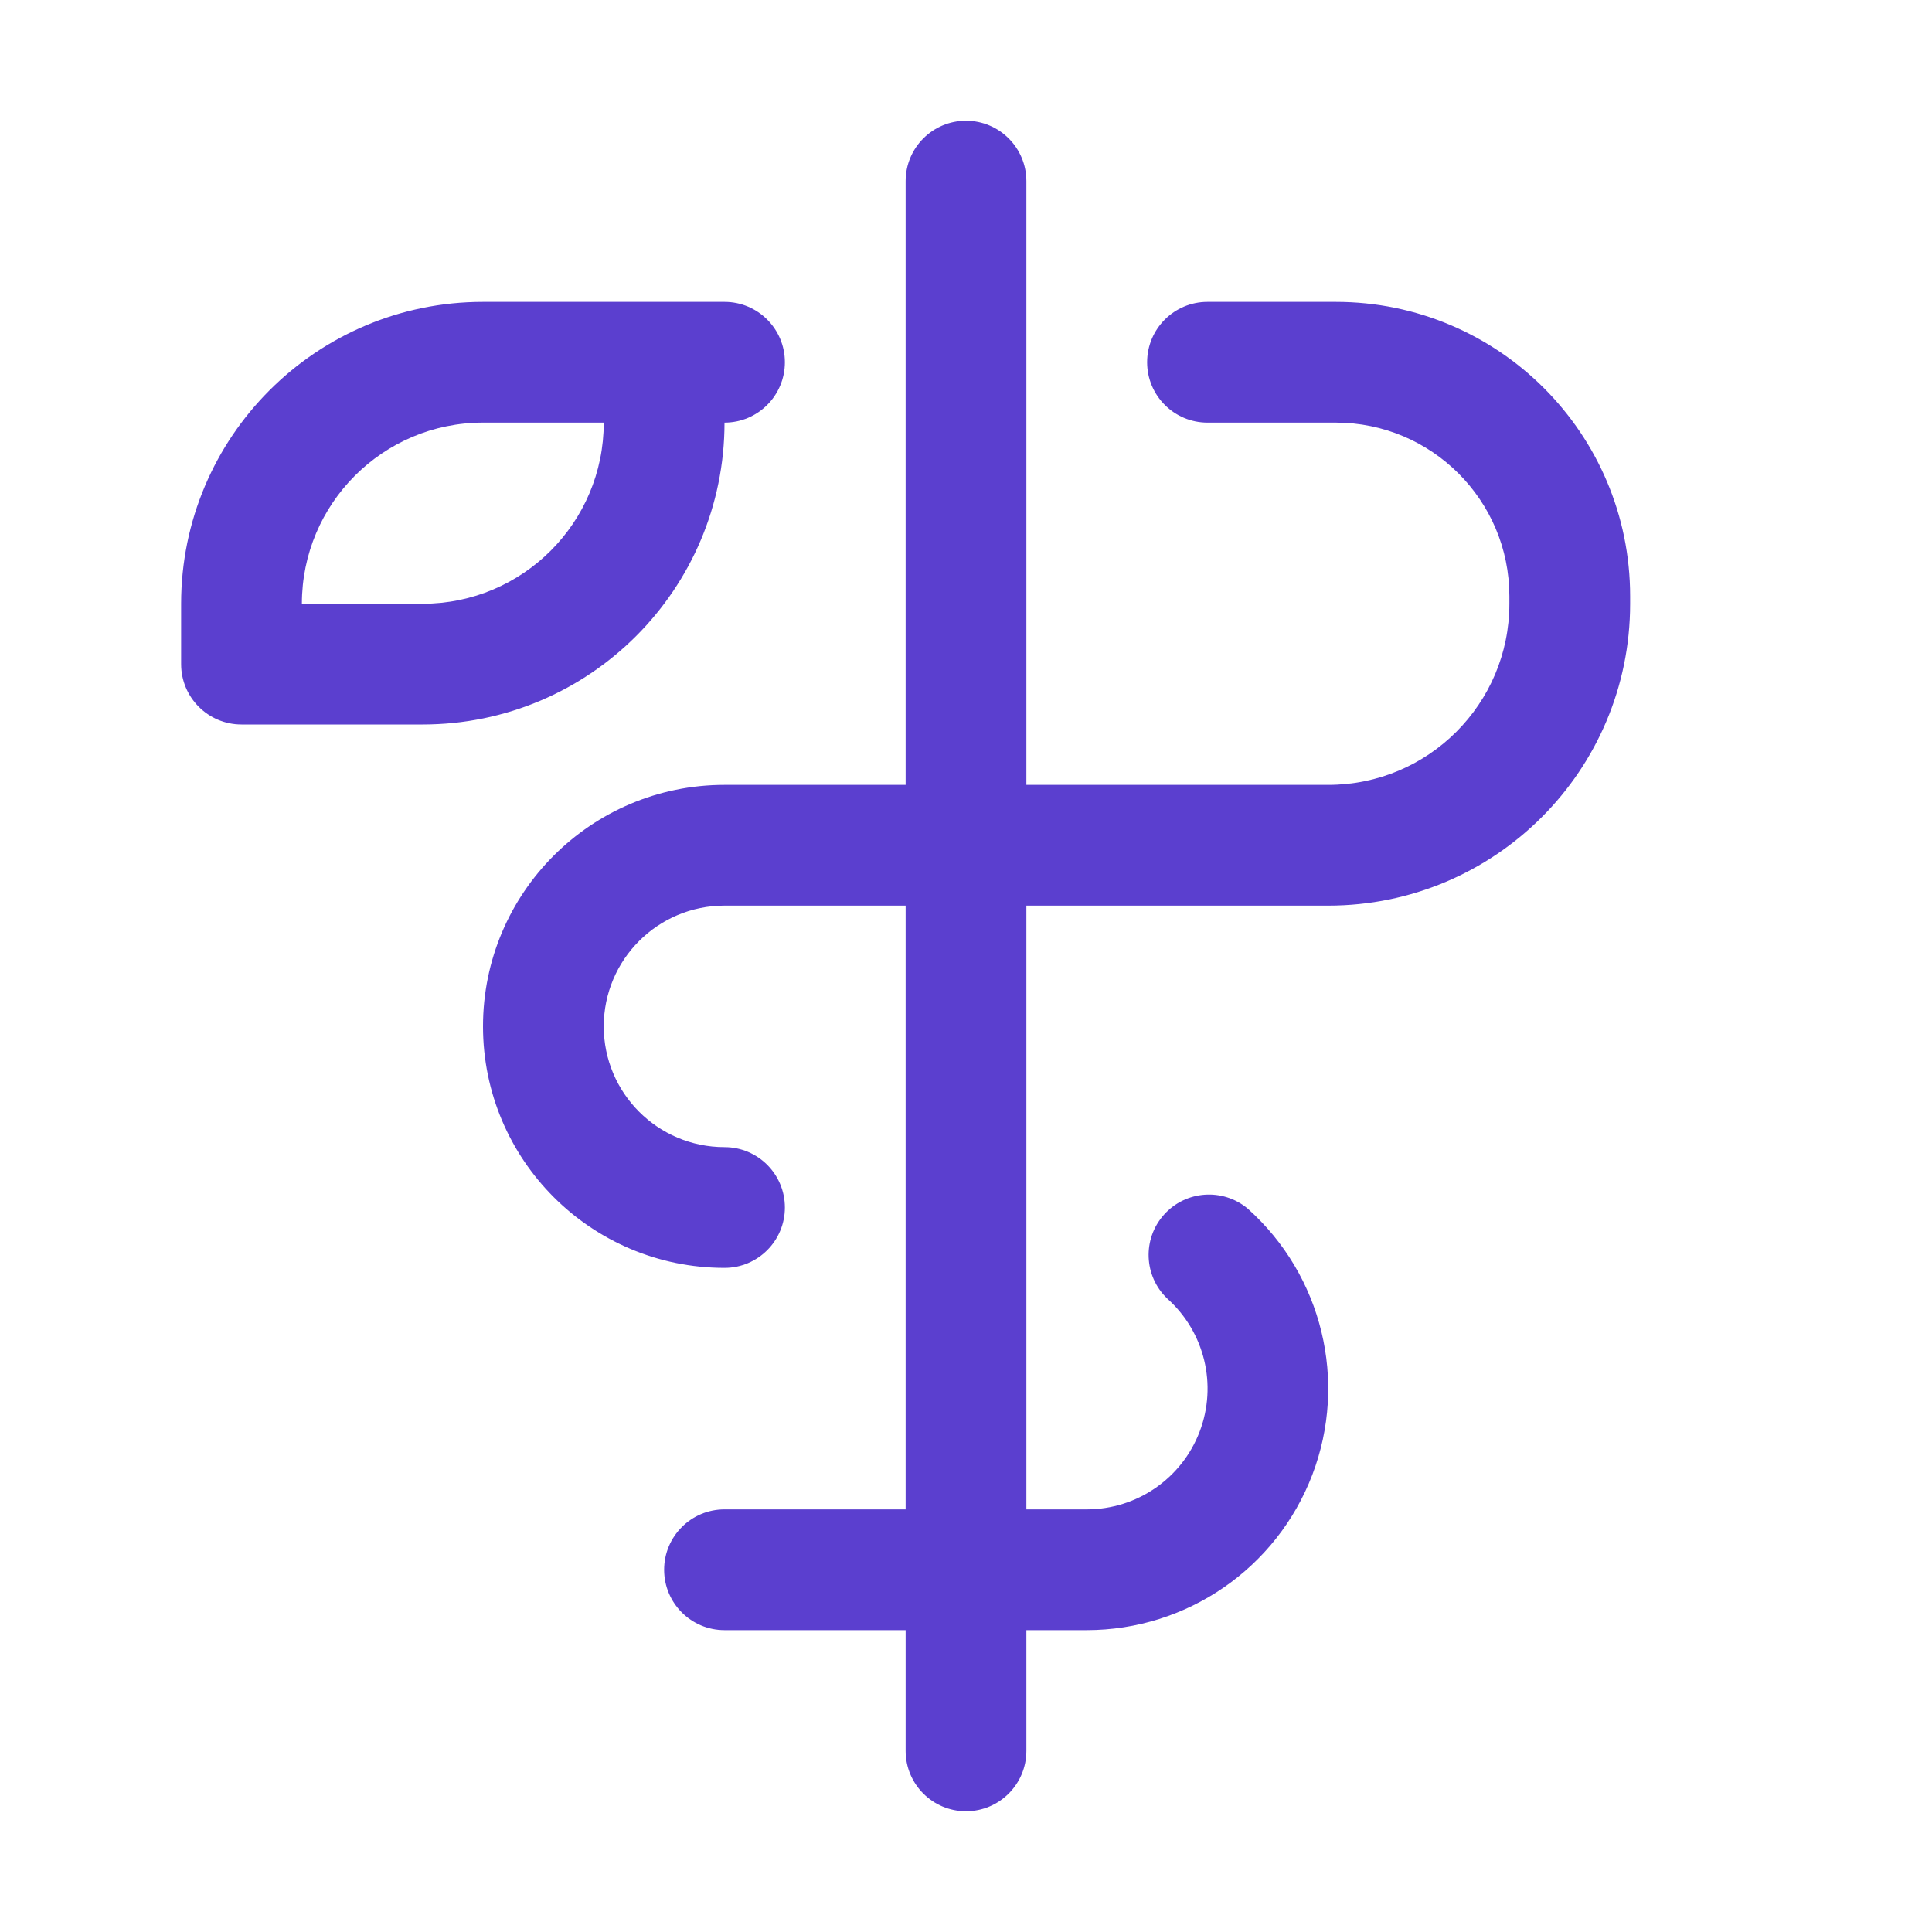
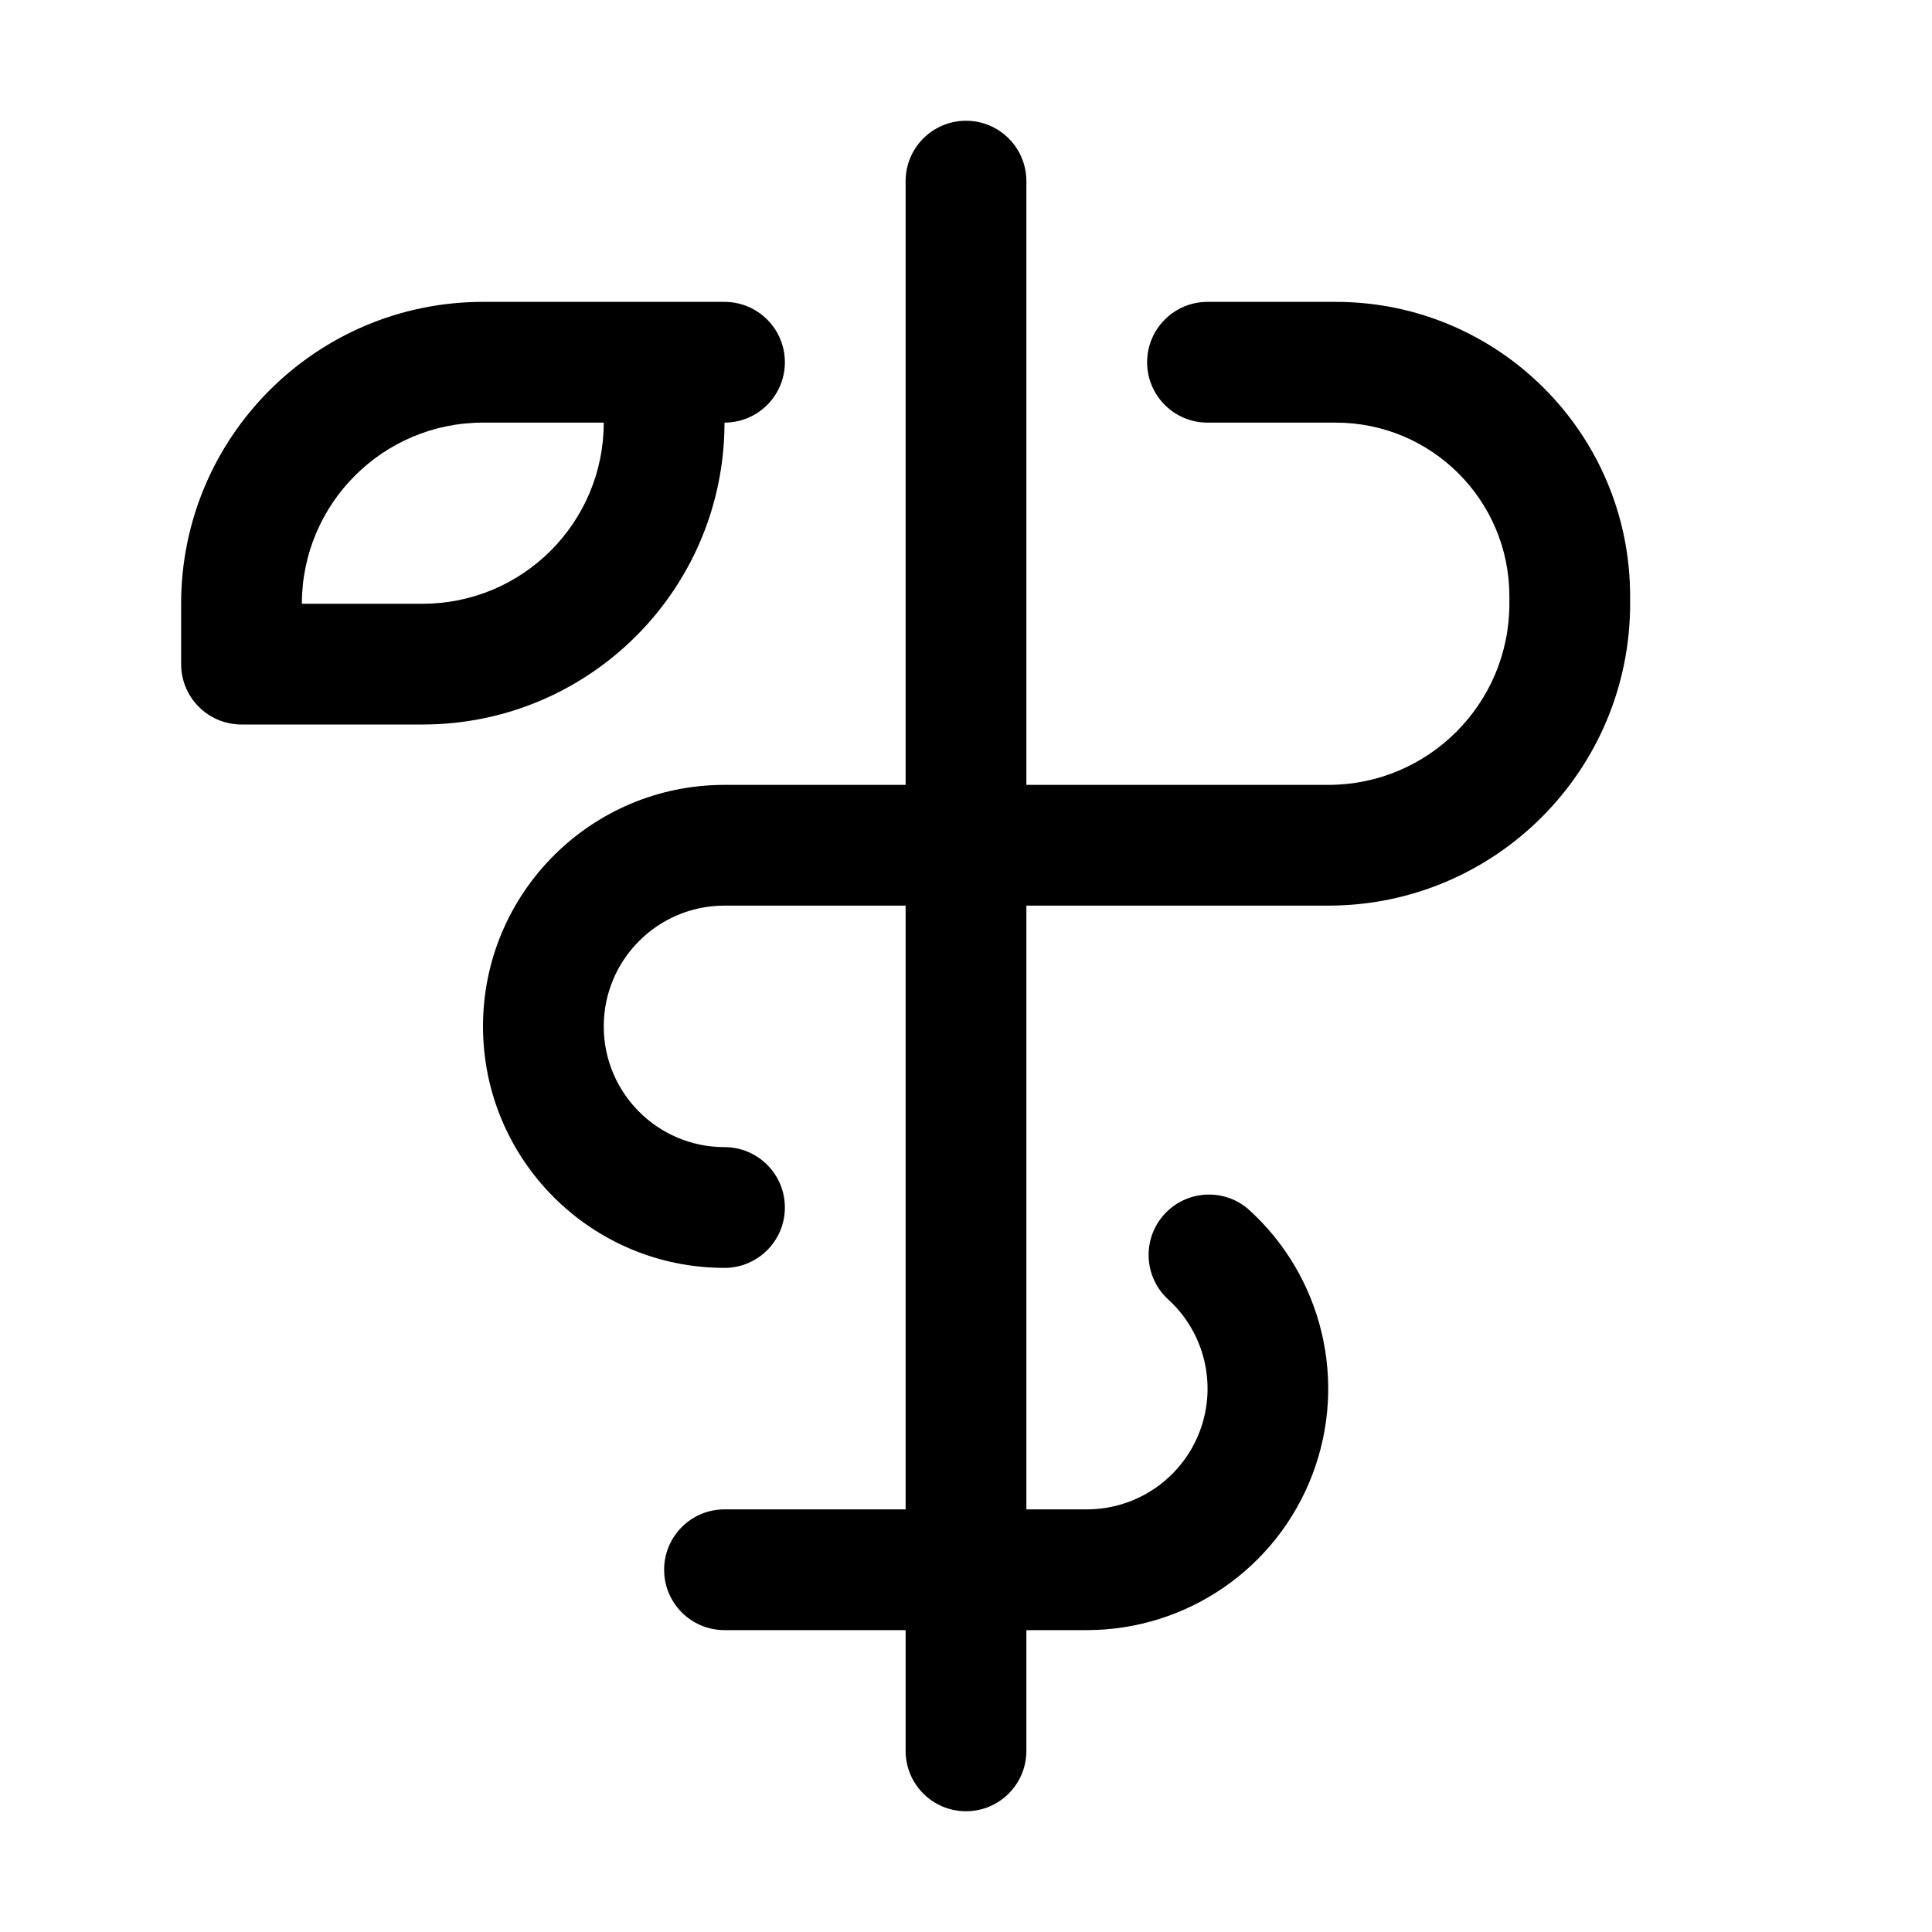
- <svg xmlns="http://www.w3.org/2000/svg" width="32" height="32" fill="#5B3FCF" viewBox="0 0 256 256">
+ <svg xmlns="http://www.w3.org/2000/svg" width="32" height="32" fill="#000000" viewBox="0 0 256 256">
  <path d="M216,79v1a40,40,0,0,1-40,40H136v80h8a16,16,0,0,0,10.67-27.93,8,8,0,0,1,10.66-11.92A32,32,0,0,1,144,216h-8v16a8,8,0,0,1-16,0V216H96a8,8,0,0,1,0-16h24V120H96a16,16,0,0,0,0,32,8,8,0,0,1,0,16,32,32,0,0,1,0-64h24V24a8,8,0,0,1,16,0v80h40a24,24,0,0,0,24-24V79a23,23,0,0,0-23-23H160a8,8,0,0,1,0-16h17a39,39,0,0,1,39,39ZM56,96H32a8,8,0,0,1-8-8V80A40,40,0,0,1,64,40H96a8,8,0,0,1,0,16A40,40,0,0,1,56,96ZM80,56H64A24,24,0,0,0,40,80H56A24,24,0,0,0,80,56Z" />
+   <style>@media (prefers-color-scheme: light) { :root { filter: none; } }
+ @media (prefers-color-scheme: dark) { :root { filter: invert(100%); } }
+ </style>
</svg>
